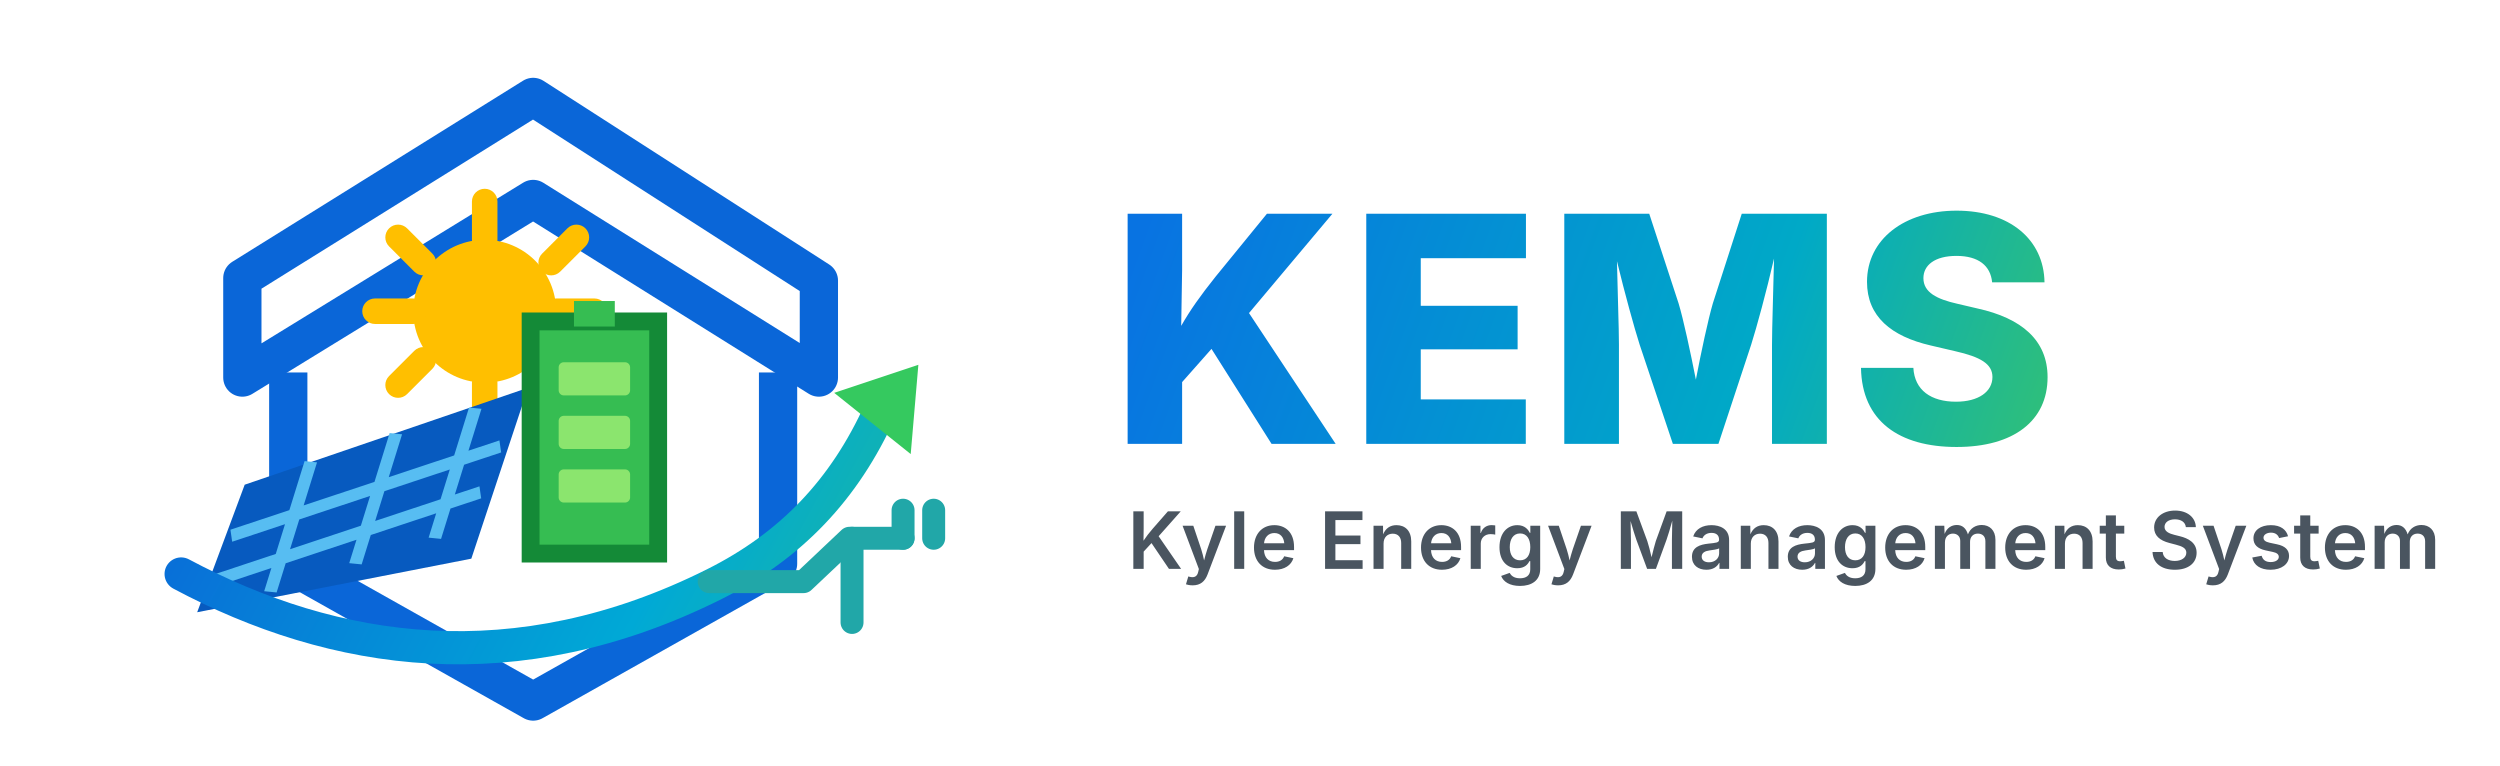
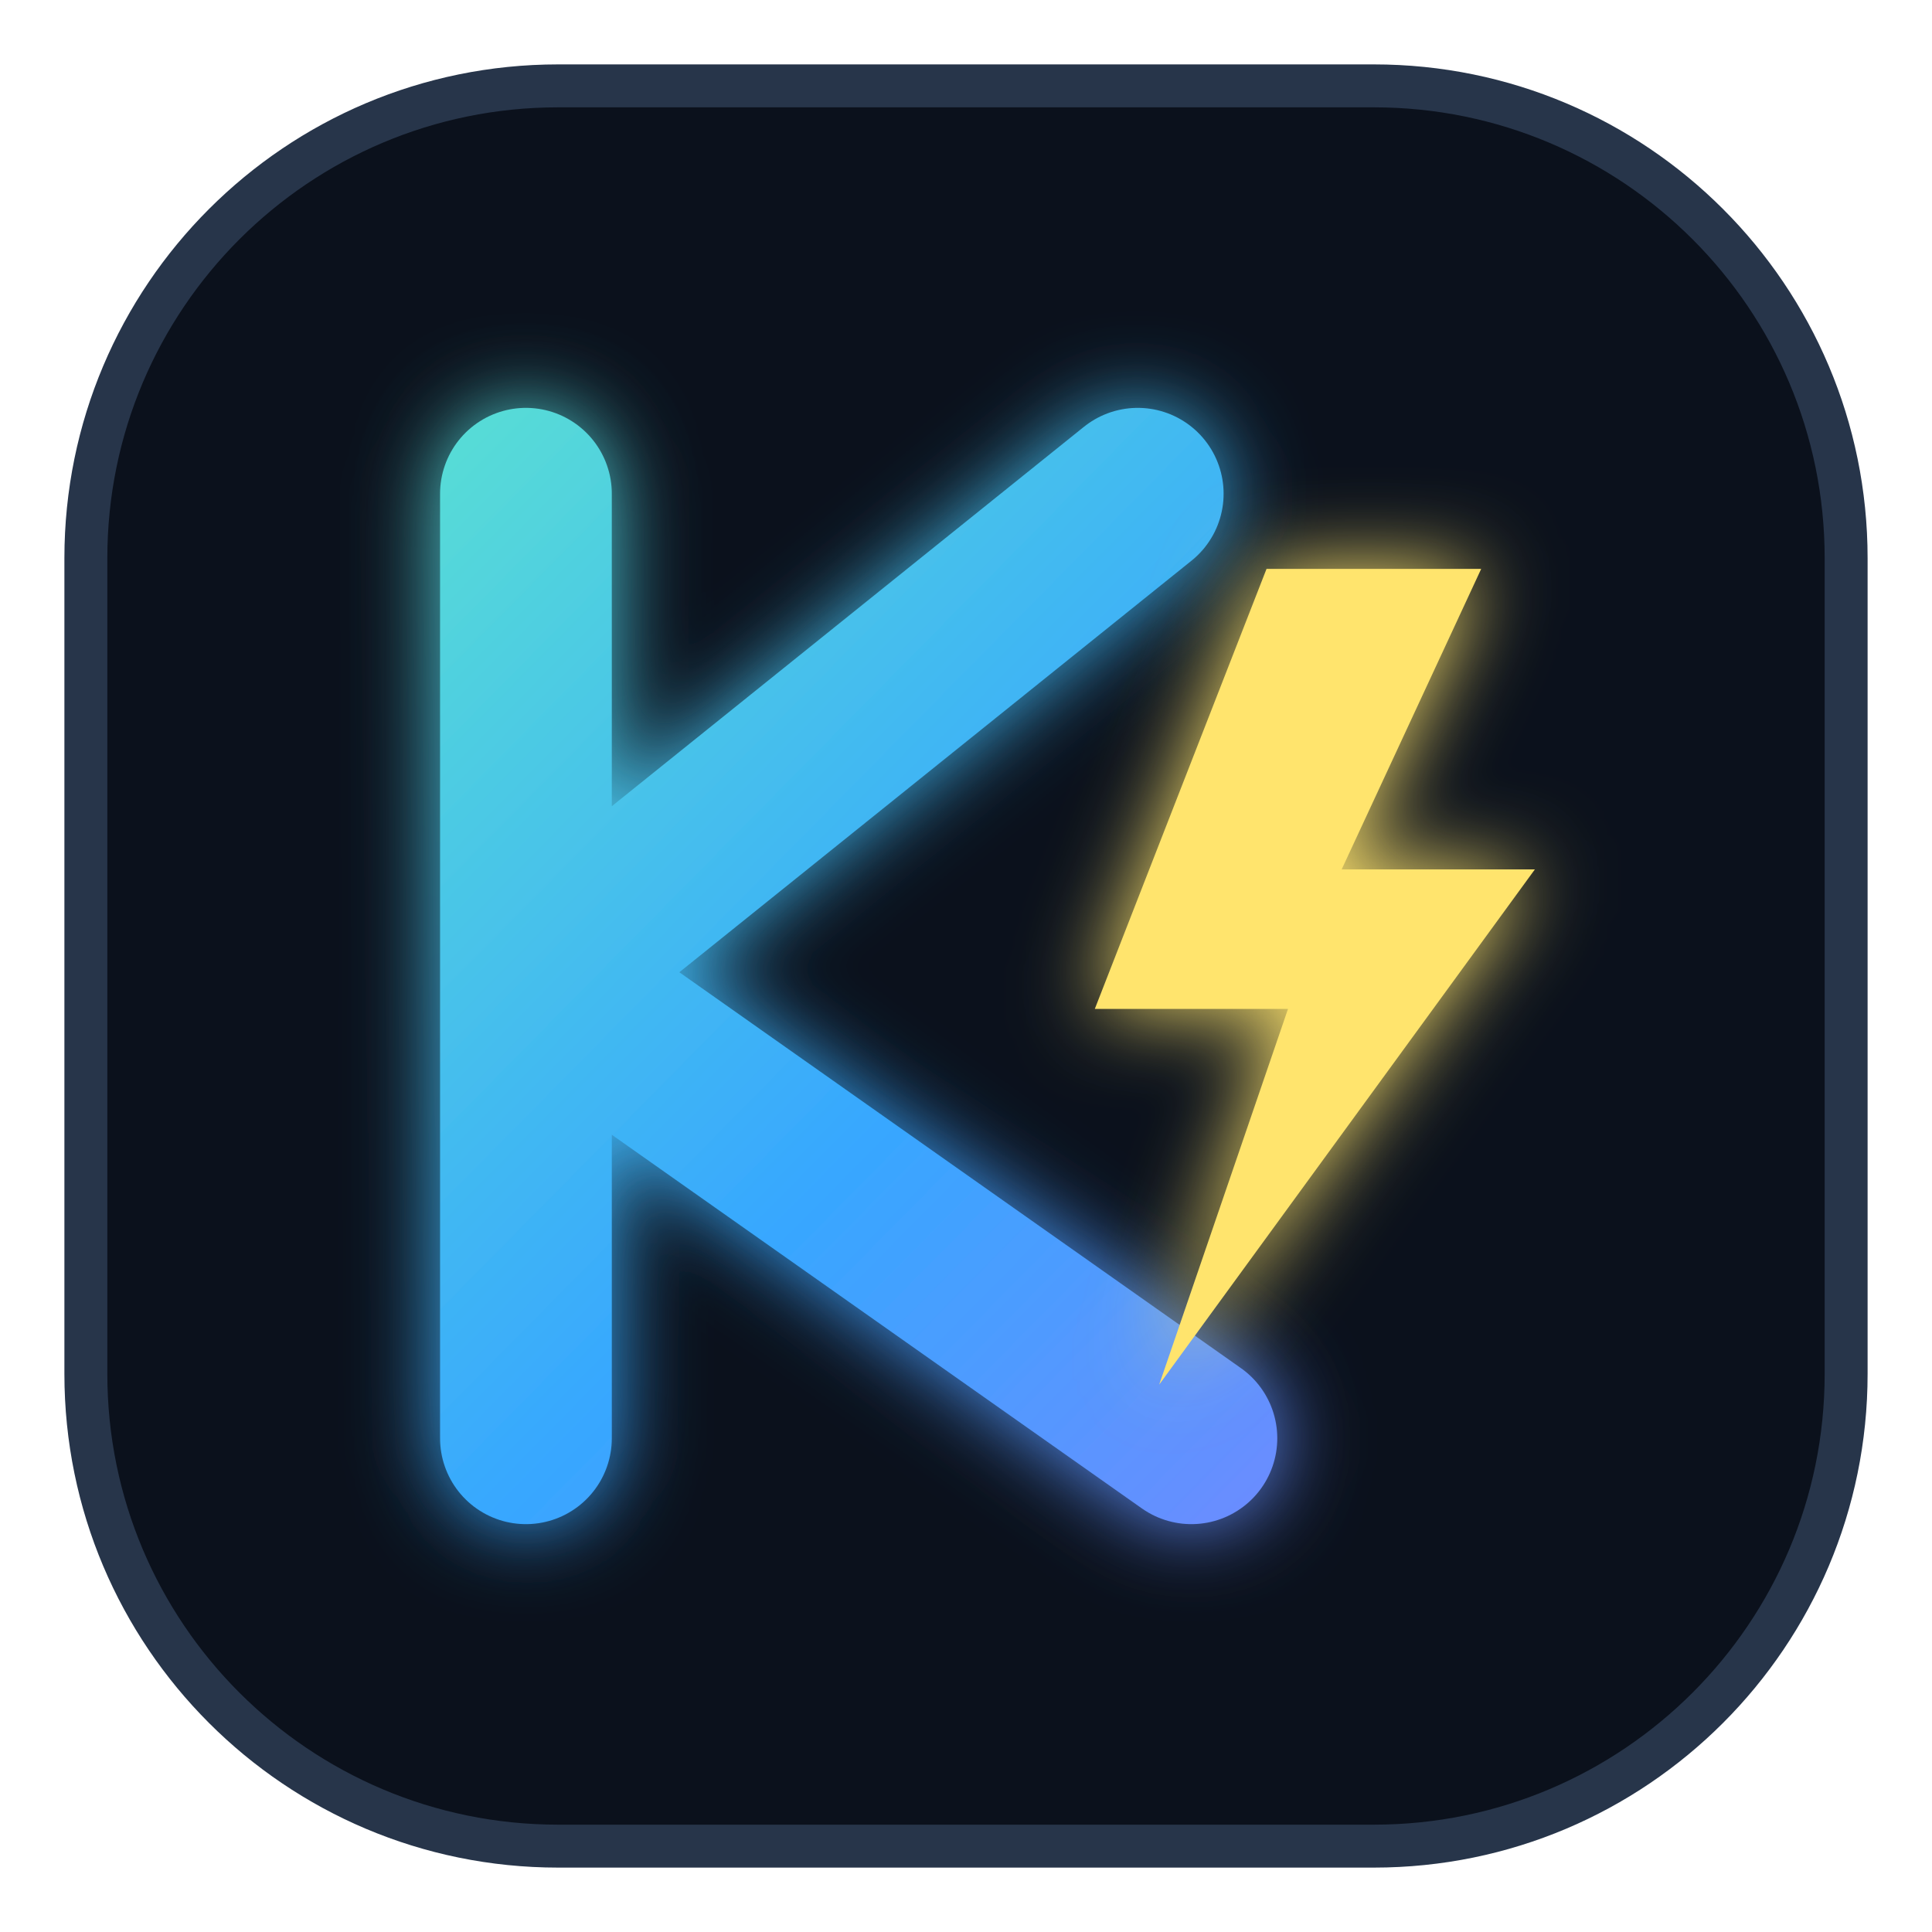
- <svg xmlns="http://www.w3.org/2000/svg" viewBox="0 0 980 300" role="img" aria-labelledby="title desc">
+ <svg xmlns="http://www.w3.org/2000/svg" viewBox="0 0 180 180" role="img" aria-label="KEMS logo">
  <defs>
-     <linearGradient id="energy" x1="70" y1="55" x2="420" y2="245" gradientUnits="userSpaceOnUse">
-       <stop stop-color="#0a66d8" />
-       <stop offset=".5" stop-color="#00a9d6" />
-       <stop offset="1" stop-color="#39c95f" />
+     <linearGradient id="g" x1="16" y1="18" x2="164" y2="164" gradientUnits="userSpaceOnUse">
+       <stop stop-color="#66f5c3" />
+       <stop offset=".52" stop-color="#37a7ff" />
+       <stop offset="1" stop-color="#9d72ff" />
    </linearGradient>
-     <linearGradient id="word" x1="455" y1="70" x2="870" y2="220" gradientUnits="userSpaceOnUse">
-       <stop stop-color="#0873e2" />
-       <stop offset=".55" stop-color="#00a9c7" />
-       <stop offset="1" stop-color="#50cf43" />
-     </linearGradient>
+     <filter id="glow" x="-30%" y="-30%" width="160%" height="160%">
+       <feGaussianBlur stdDeviation="4" result="blur" />
+       <feMerge>
+         <feMergeNode in="blur" />
+         <feMergeNode in="SourceGraphic" />
+       </feMerge>
+     </filter>
  </defs>
-   <g transform="translate(40 26)">
-     <path d="M55 122V83L169 12l112 72v38l-112-70z" fill="none" stroke="#0a66d8" stroke-width="15" stroke-linejoin="round" />
-     <path d="M73 120v75l96 54 96-54v-75" fill="none" stroke="#0a66d8" stroke-width="15" stroke-linejoin="round" />
-     <g fill="#ffbf00">
-       <circle cx="150" cy="96" r="28" />
-       <rect x="145" y="48" width="10" height="25" rx="5" />
-       <rect x="145" y="119" width="10" height="25" rx="5" />
-       <rect x="102" y="91" width="25" height="10" rx="5" />
-       <rect x="173" y="91" width="25" height="10" rx="5" />
-       <rect x="116" y="60" width="10" height="24" rx="5" transform="rotate(-45 121 72)" />
-       <rect x="176" y="108" width="10" height="24" rx="5" transform="rotate(-45 181 120)" />
-       <rect x="176" y="60" width="10" height="24" rx="5" transform="rotate(45 181 72)" />
-       <rect x="116" y="108" width="10" height="24" rx="5" transform="rotate(45 121 120)" />
-     </g>
-     <g transform="translate(64 126) skewX(-12)">
-       <path d="M0 38L103 0l-8 67L-8 88z" fill="#075abf" />
-       <path d="M24 29l-5 51M55 18l-5 51M84 8l-5 51M-1 58l98-35M-5 76l98-35" stroke="#57bdf2" stroke-width="5" />
-     </g>
-     <g transform="translate(168 92)">
-       <path d="M0 8h50v91H0z" fill="#36bd52" stroke="#148a37" stroke-width="7" />
-       <path d="M17 0h16v10H17z" fill="#36bd52" />
-       <rect x="11" y="24" width="28" height="13" rx="2" fill="#8be56e" />
-       <rect x="11" y="45" width="28" height="13" rx="2" fill="#8be56e" />
-       <rect x="11" y="66" width="28" height="13" rx="2" fill="#8be56e" />
-     </g>
-     <path d="M31 199c60 32 131 43 209 4 30-15 51-37 65-68" fill="none" stroke="url(#energy)" stroke-width="13" stroke-linecap="round" />
-     <path d="M287 128l33-11-3 35z" fill="#35c95f" />
-     <g transform="translate(238 168)" fill="none" stroke="#21a7a8" stroke-width="9" stroke-linecap="round" stroke-linejoin="round">
-       <path d="M0 34h37l18-17h21" />
-       <path d="M76 17v-11M88 17v-11" />
-       <path d="M56 17v33" />
-     </g>
-   </g>
-   <text x="435" y="174" font-family="Inter,Segoe UI,Arial,sans-serif" font-size="124" font-weight="800" letter-spacing="2" fill="url(#word)">KEMS</text>
-   <text x="442" y="223" font-family="Inter,Segoe UI,Arial,sans-serif" font-size="31" font-weight="600" letter-spacing=".4" fill="#4a5560">Kyle Energy Management System</text>
+   <rect x="8" y="8" width="164" height="164" rx="44" fill="#0b111c" stroke="#27354a" stroke-width="4" />
+   <path d="M49 46v88M50 91l56-45M50 91l61 43" fill="none" stroke="url(#g)" stroke-width="16" stroke-linecap="round" stroke-linejoin="round" filter="url(#glow)" />
+   <path d="M118 53h20l-13 28h18l-35 48 12-35h-18z" fill="#ffe46d" filter="url(#glow)" />
</svg>
